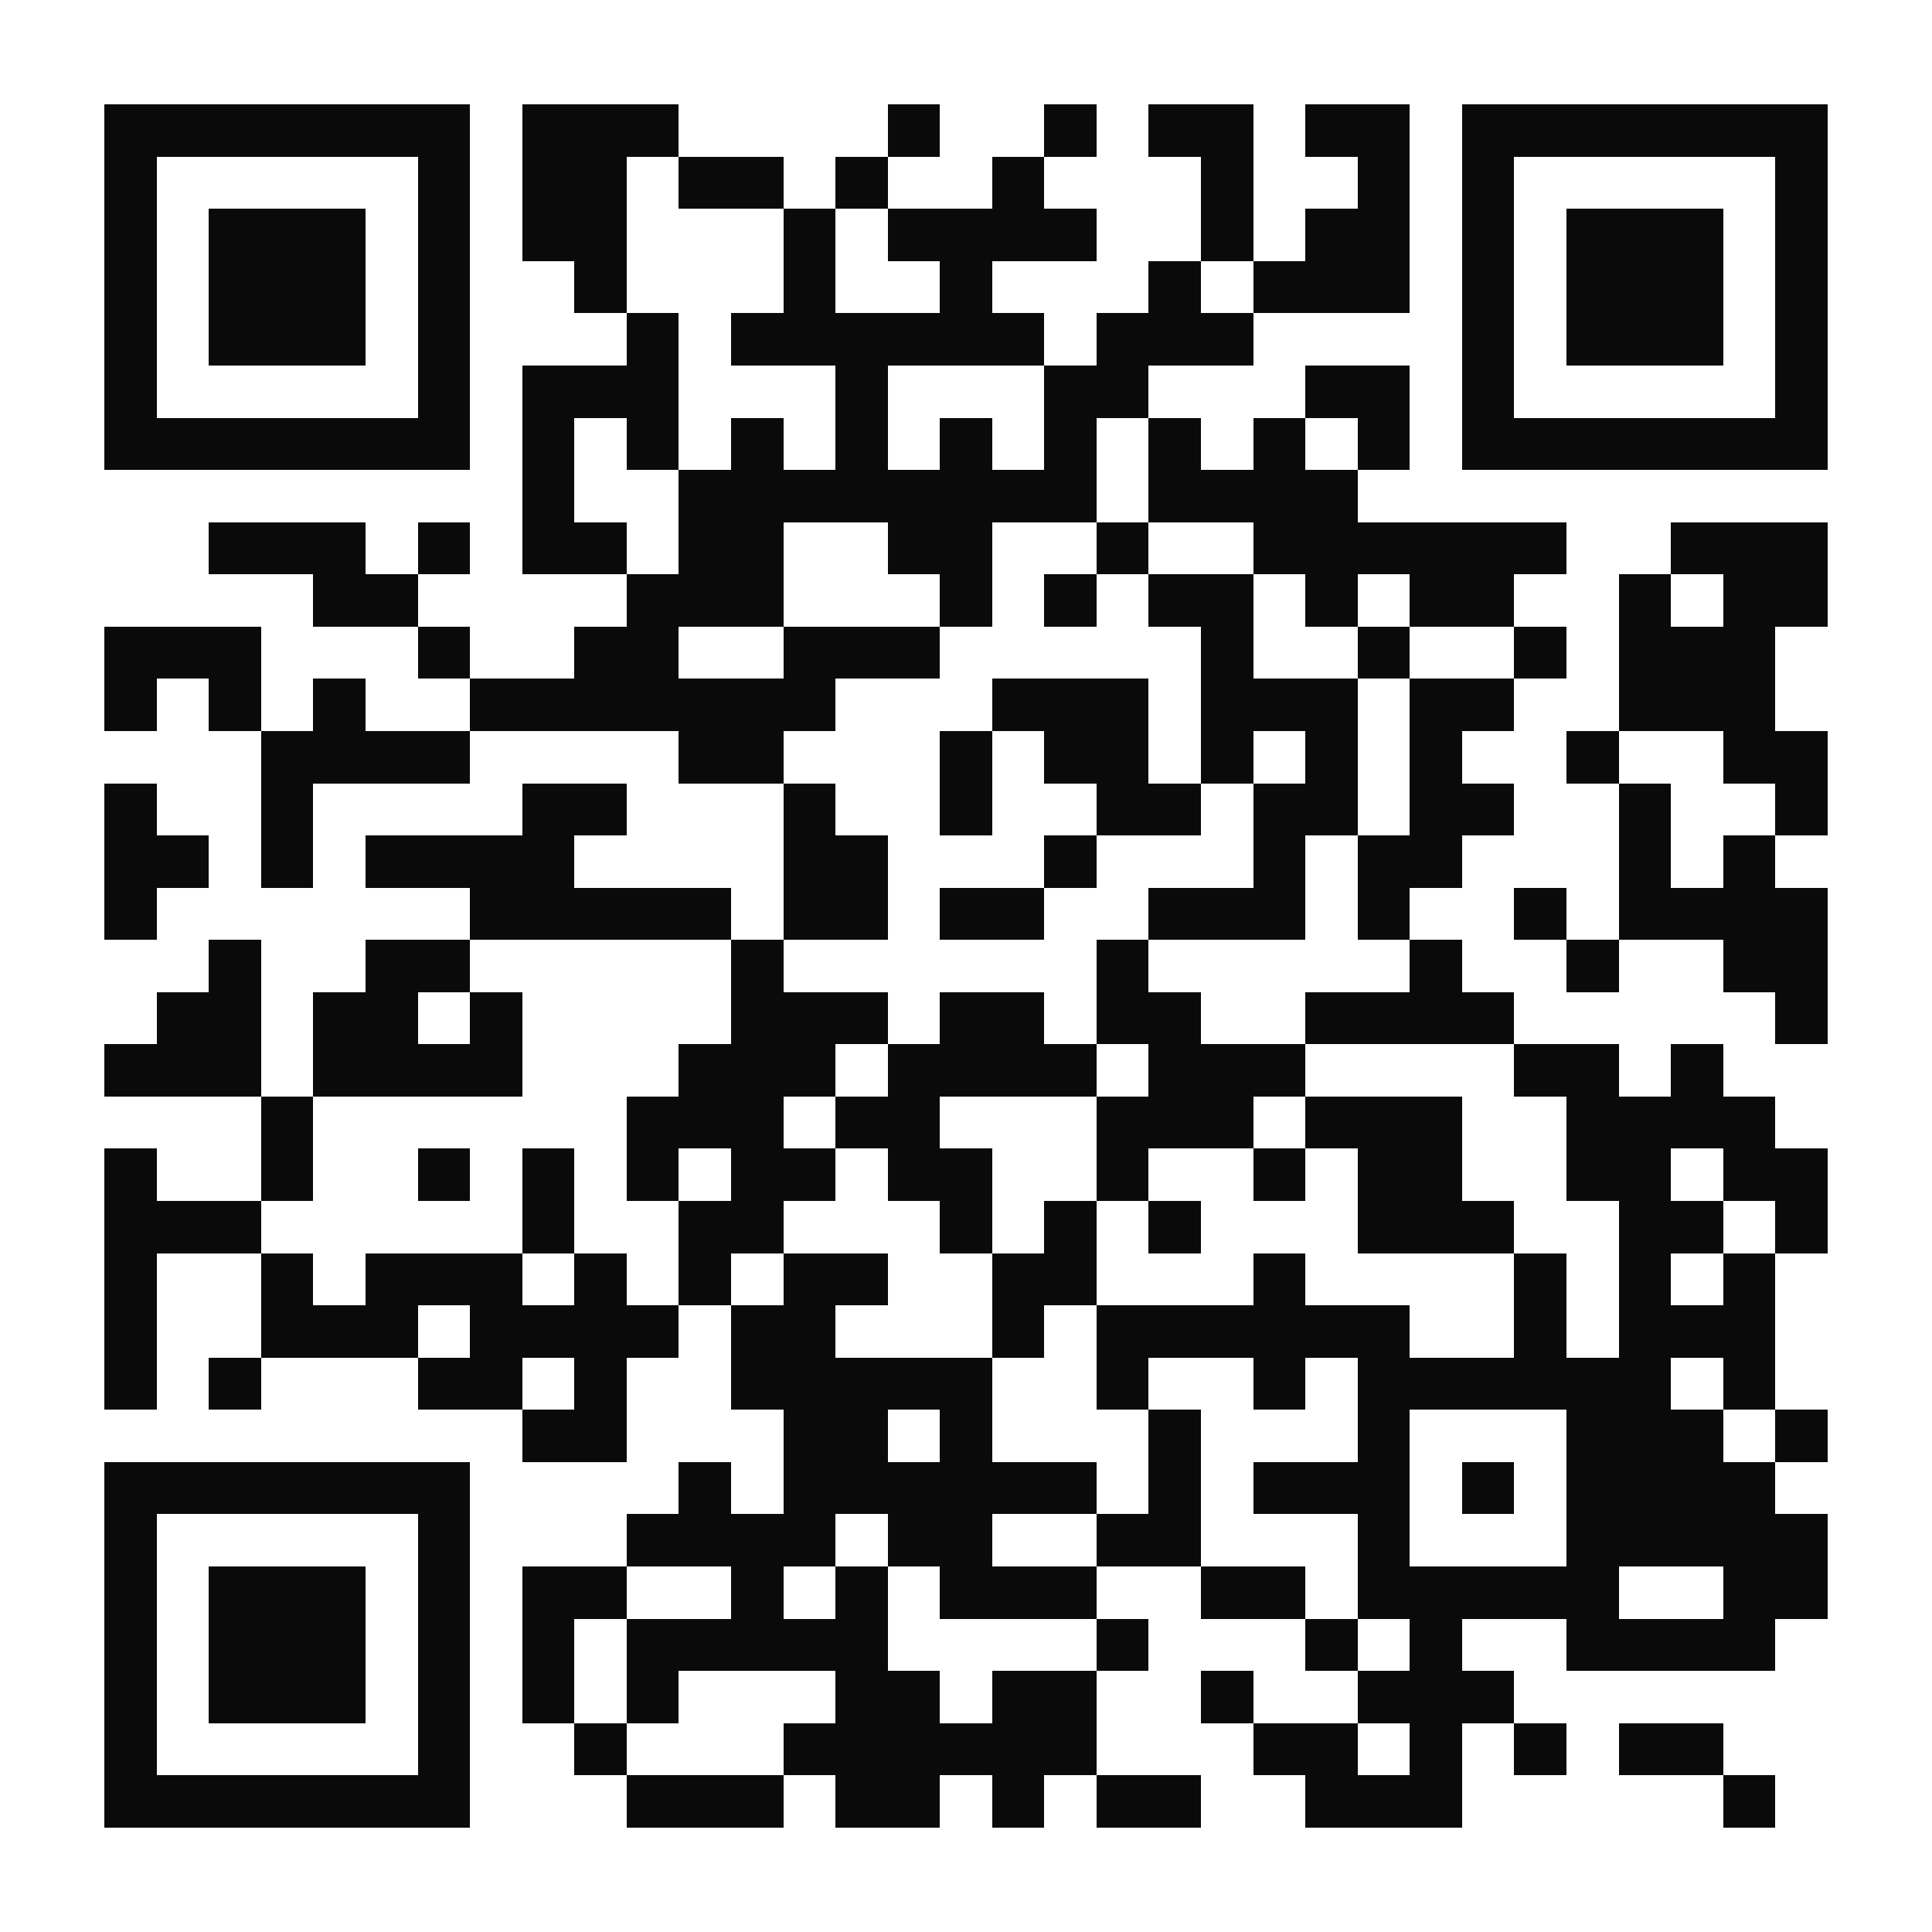
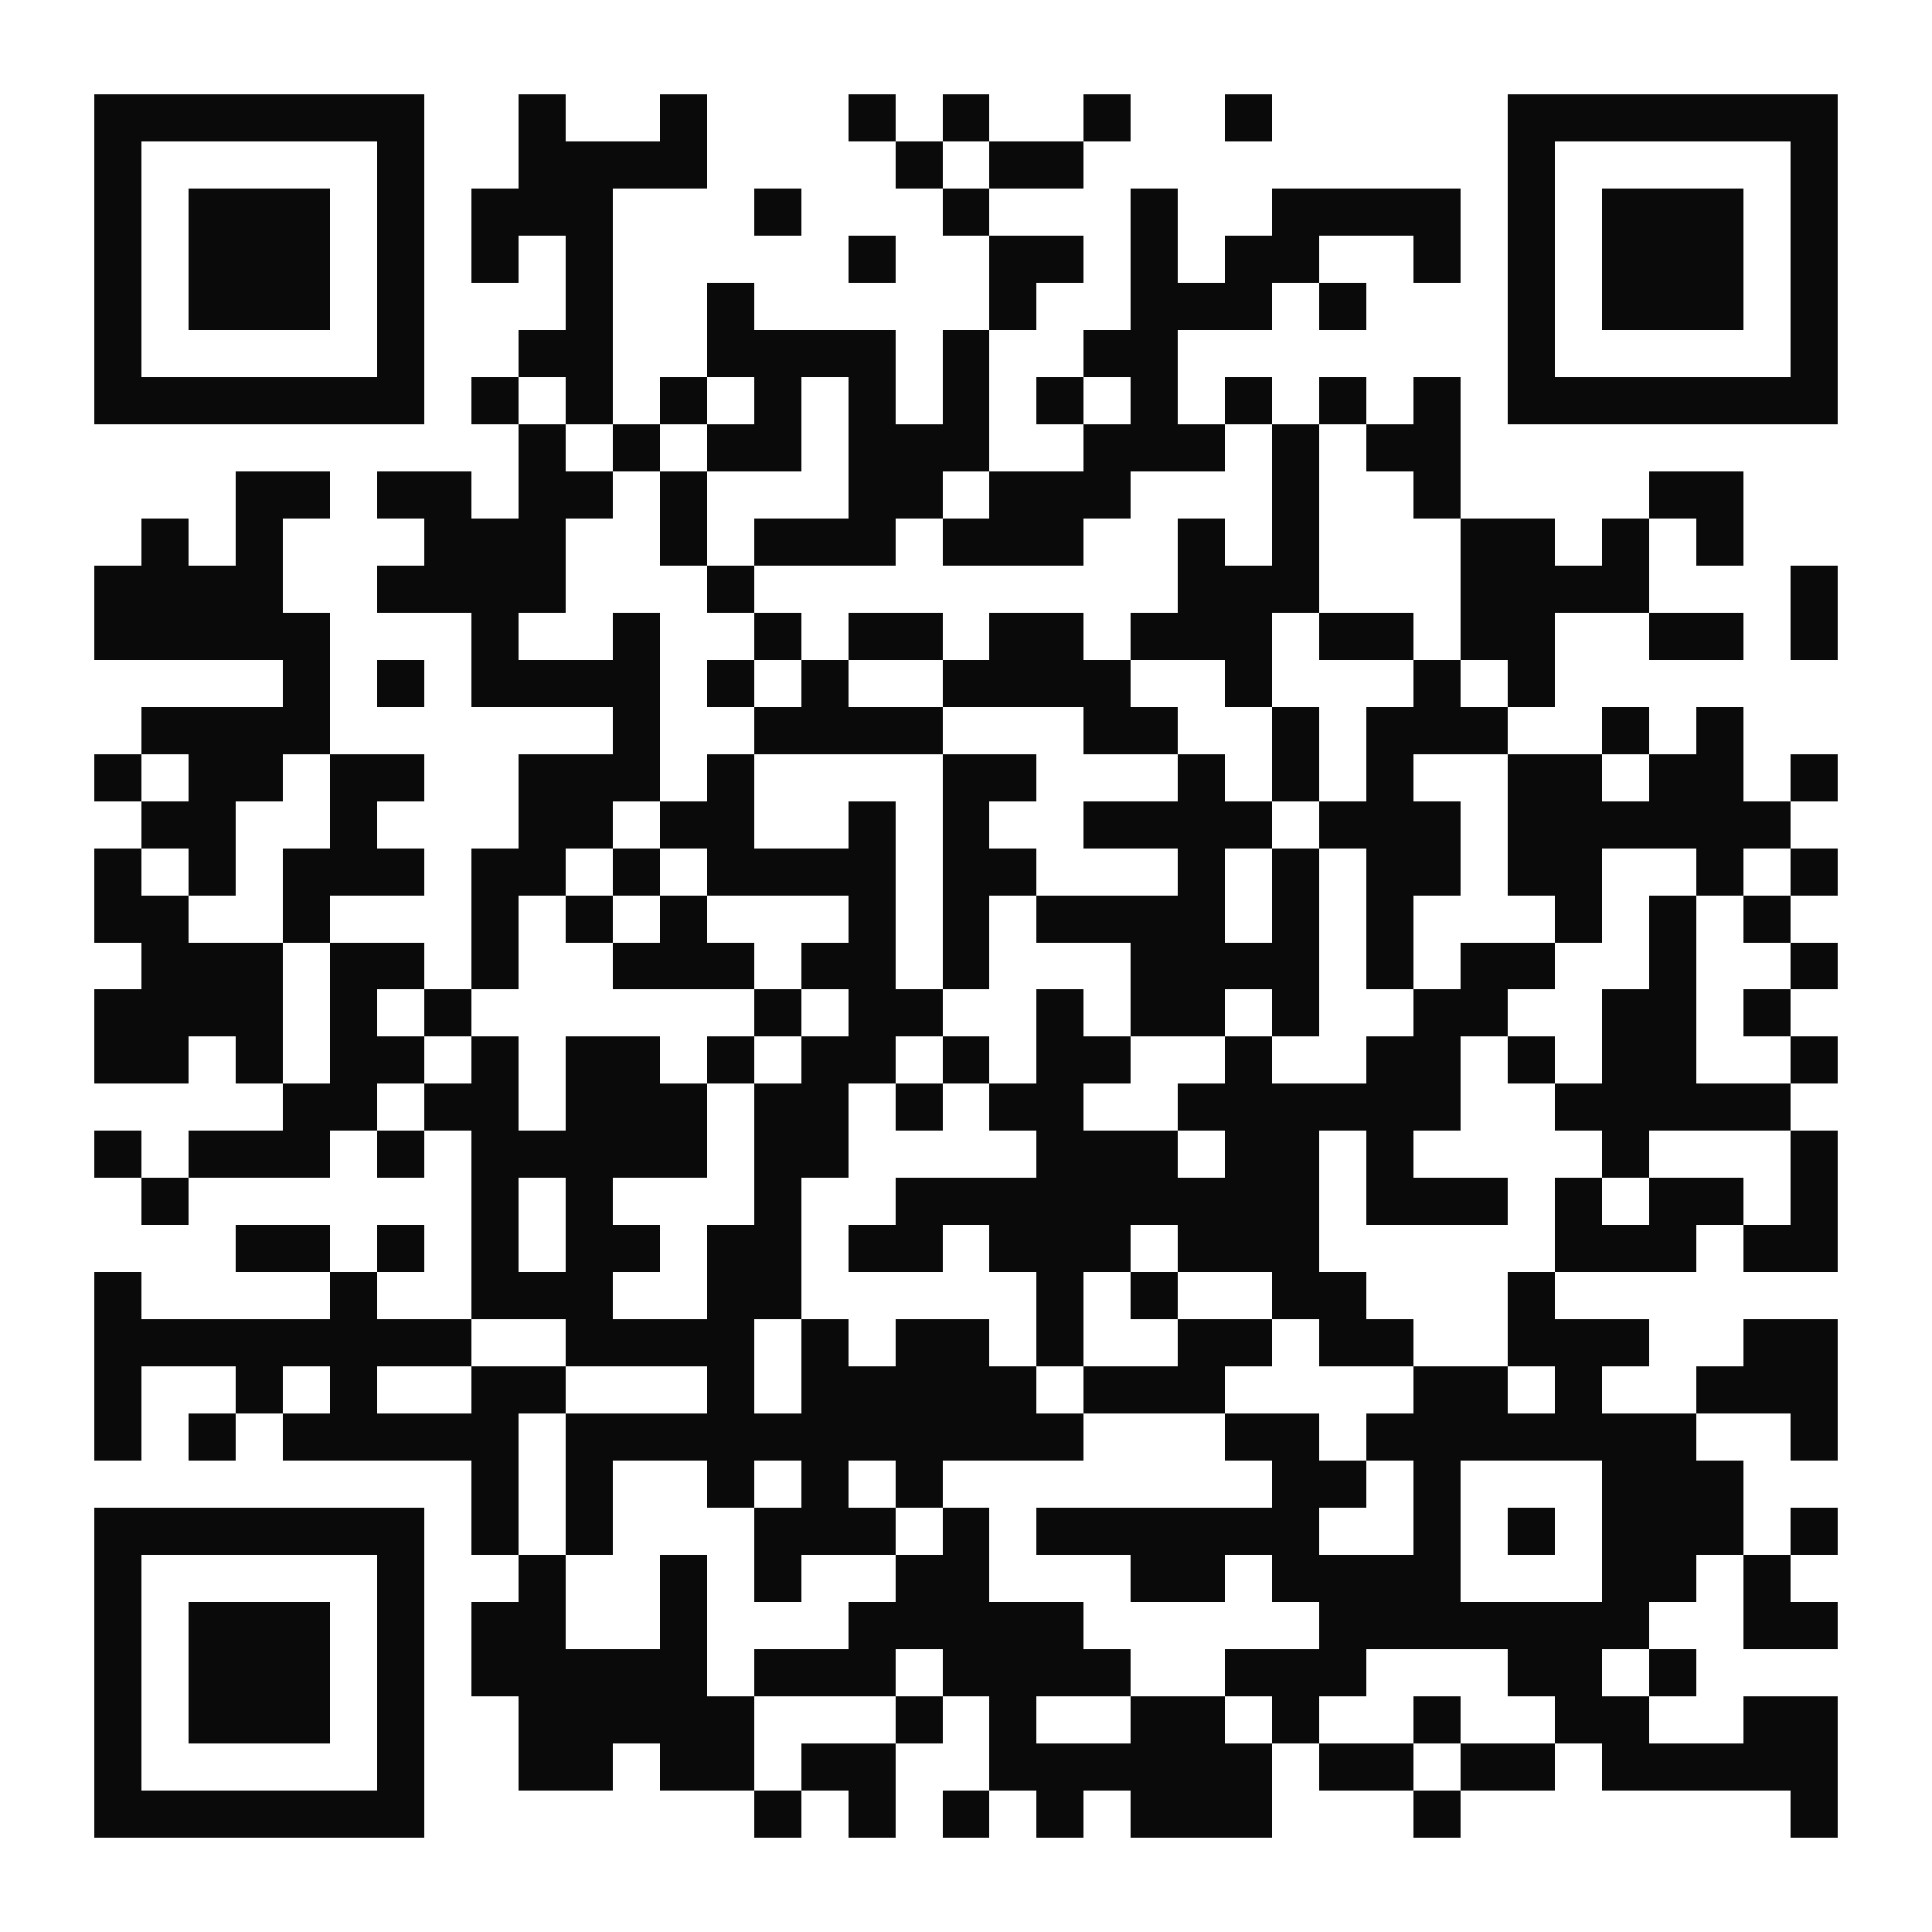
- <svg xmlns="http://www.w3.org/2000/svg" width="1024" height="1024" viewBox="0 0 37 37" shape-rendering="crispEdges">
-   <path fill="#FFFFFF" d="M0 0h37v37H0z" />
-   <path stroke="#0A0A0A" d="M2 2.5h7m1 0h3m4 0h1m2 0h1m1 0h2m1 0h2m1 0h7M2 3.5h1m5 0h1m1 0h2m1 0h2m1 0h1m2 0h1m3 0h1m2 0h1m1 0h1m5 0h1M2 4.5h1m1 0h3m1 0h1m1 0h2m3 0h1m1 0h4m2 0h1m1 0h2m1 0h1m1 0h3m1 0h1M2 5.5h1m1 0h3m1 0h1m2 0h1m3 0h1m2 0h1m3 0h1m1 0h3m1 0h1m1 0h3m1 0h1M2 6.5h1m1 0h3m1 0h1m3 0h1m1 0h6m1 0h3m4 0h1m1 0h3m1 0h1M2 7.5h1m5 0h1m1 0h3m3 0h1m3 0h2m3 0h2m1 0h1m5 0h1M2 8.5h7m1 0h1m1 0h1m1 0h1m1 0h1m1 0h1m1 0h1m1 0h1m1 0h1m1 0h1m1 0h7M10 9.5h1m2 0h8m1 0h4M4 10.5h3m1 0h1m1 0h2m1 0h2m2 0h2m2 0h1m2 0h6m2 0h3M6 11.5h2m4 0h3m3 0h1m1 0h1m1 0h2m1 0h1m1 0h2m2 0h1m1 0h2M2 12.5h3m3 0h1m2 0h2m2 0h3m5 0h1m2 0h1m2 0h1m1 0h3M2 13.5h1m1 0h1m1 0h1m2 0h7m3 0h3m1 0h3m1 0h2m2 0h3M5 14.5h4m4 0h2m3 0h1m1 0h2m1 0h1m1 0h1m1 0h1m2 0h1m2 0h2M2 15.5h1m2 0h1m4 0h2m3 0h1m2 0h1m2 0h2m1 0h2m1 0h2m2 0h1m2 0h1M2 16.5h2m1 0h1m1 0h4m4 0h2m3 0h1m3 0h1m1 0h2m3 0h1m1 0h1M2 17.5h1m6 0h5m1 0h2m1 0h2m2 0h3m1 0h1m2 0h1m1 0h4M4 18.5h1m2 0h2m5 0h1m6 0h1m5 0h1m2 0h1m2 0h2M3 19.5h2m1 0h2m1 0h1m4 0h3m1 0h2m1 0h2m2 0h4m5 0h1M2 20.5h3m1 0h4m3 0h3m1 0h4m1 0h3m4 0h2m1 0h1M5 21.5h1m6 0h3m1 0h2m3 0h3m1 0h3m2 0h4M2 22.5h1m2 0h1m2 0h1m1 0h1m1 0h1m1 0h2m1 0h2m2 0h1m2 0h1m1 0h2m2 0h2m1 0h2M2 23.5h3m5 0h1m2 0h2m3 0h1m1 0h1m1 0h1m3 0h3m2 0h2m1 0h1M2 24.5h1m2 0h1m1 0h3m1 0h1m1 0h1m1 0h2m2 0h2m3 0h1m4 0h1m1 0h1m1 0h1M2 25.5h1m2 0h3m1 0h4m1 0h2m3 0h1m1 0h6m2 0h1m1 0h3M2 26.5h1m1 0h1m3 0h2m1 0h1m2 0h5m2 0h1m2 0h1m1 0h6m1 0h1M10 27.5h2m3 0h2m1 0h1m3 0h1m3 0h1m3 0h3m1 0h1M2 28.5h7m4 0h1m1 0h6m1 0h1m1 0h3m1 0h1m1 0h4M2 29.5h1m5 0h1m3 0h4m1 0h2m2 0h2m3 0h1m3 0h5M2 30.5h1m1 0h3m1 0h1m1 0h2m2 0h1m1 0h1m1 0h3m2 0h2m1 0h5m2 0h2M2 31.5h1m1 0h3m1 0h1m1 0h1m1 0h5m4 0h1m3 0h1m1 0h1m2 0h4M2 32.5h1m1 0h3m1 0h1m1 0h1m1 0h1m3 0h2m1 0h2m2 0h1m2 0h3M2 33.5h1m5 0h1m2 0h1m3 0h6m3 0h2m1 0h1m1 0h1m1 0h2M2 34.5h7m3 0h3m1 0h2m1 0h1m1 0h2m2 0h3m5 0h1" />
+ <svg xmlns="http://www.w3.org/2000/svg" width="1024" height="1024" viewBox="0 0 41 41" shape-rendering="crispEdges">
+   <path fill="#FFFFFF" d="M0 0h41v41H0z" />
+   <path stroke="#0A0A0A" d="M2 2.5h7m2 0h1m2 0h1m3 0h1m1 0h1m2 0h1m2 0h1m5 0h7M2 3.5h1m5 0h1m2 0h4m4 0h1m1 0h2m9 0h1m5 0h1M2 4.5h1m1 0h3m1 0h1m1 0h3m3 0h1m3 0h1m3 0h1m2 0h4m1 0h1m1 0h3m1 0h1M2 5.5h1m1 0h3m1 0h1m1 0h1m1 0h1m5 0h1m2 0h2m1 0h1m1 0h2m2 0h1m1 0h1m1 0h3m1 0h1M2 6.5h1m1 0h3m1 0h1m3 0h1m2 0h1m5 0h1m2 0h3m1 0h1m3 0h1m1 0h3m1 0h1M2 7.5h1m5 0h1m2 0h2m2 0h4m1 0h1m2 0h2m7 0h1m5 0h1M2 8.5h7m1 0h1m1 0h1m1 0h1m1 0h1m1 0h1m1 0h1m1 0h1m1 0h1m1 0h1m1 0h1m1 0h1m1 0h7M11 9.5h1m1 0h1m1 0h2m1 0h3m2 0h3m1 0h1m1 0h2M5 10.5h2m1 0h2m1 0h2m1 0h1m3 0h2m1 0h3m3 0h1m2 0h1m4 0h2M3 11.5h1m1 0h1m3 0h3m2 0h1m1 0h3m1 0h3m2 0h1m1 0h1m3 0h2m1 0h1m1 0h1M2 12.5h4m2 0h4m3 0h1m9 0h3m3 0h4m3 0h1M2 13.5h5m3 0h1m2 0h1m2 0h1m1 0h2m1 0h2m1 0h3m1 0h2m1 0h2m2 0h2m1 0h1M6 14.5h1m1 0h1m1 0h4m1 0h1m1 0h1m2 0h4m2 0h1m3 0h1m1 0h1M3 15.5h4m6 0h1m2 0h4m3 0h2m2 0h1m1 0h3m2 0h1m1 0h1M2 16.5h1m1 0h2m1 0h2m2 0h3m1 0h1m4 0h2m3 0h1m1 0h1m1 0h1m2 0h2m1 0h2m1 0h1M3 17.5h2m2 0h1m3 0h2m1 0h2m2 0h1m1 0h1m2 0h4m1 0h3m1 0h6M2 18.5h1m1 0h1m1 0h3m1 0h2m1 0h1m1 0h4m1 0h2m3 0h1m1 0h1m1 0h2m1 0h2m2 0h1m1 0h1M2 19.5h2m2 0h1m3 0h1m1 0h1m1 0h1m3 0h1m1 0h1m1 0h4m1 0h1m1 0h1m3 0h1m1 0h1m1 0h1M3 20.5h3m1 0h2m1 0h1m2 0h3m1 0h2m1 0h1m3 0h4m1 0h1m1 0h2m2 0h1m2 0h1M2 21.5h4m1 0h1m1 0h1m6 0h1m1 0h2m2 0h1m1 0h2m1 0h1m2 0h2m2 0h2m1 0h1M2 22.5h2m1 0h1m1 0h2m1 0h1m1 0h2m1 0h1m1 0h2m1 0h1m1 0h2m2 0h1m2 0h2m1 0h1m1 0h2m2 0h1M6 23.5h2m1 0h2m1 0h3m1 0h2m1 0h1m1 0h2m2 0h6m2 0h5M2 24.5h1m1 0h3m1 0h1m1 0h5m1 0h2m4 0h3m1 0h2m1 0h1m4 0h1m3 0h1M3 25.5h1m6 0h1m1 0h1m3 0h1m2 0h9m1 0h3m1 0h1m1 0h2m1 0h1M5 26.5h2m1 0h1m1 0h1m1 0h2m1 0h2m1 0h2m1 0h3m1 0h3m5 0h3m1 0h2M2 27.5h1m4 0h1m2 0h3m2 0h2m5 0h1m1 0h1m2 0h2m3 0h1M2 28.5h8m2 0h4m1 0h1m1 0h2m1 0h1m2 0h2m1 0h2m2 0h3m2 0h2M2 29.5h1m2 0h1m1 0h1m2 0h2m3 0h1m1 0h5m1 0h3m4 0h2m1 0h1m2 0h3M2 30.5h1m1 0h1m1 0h5m1 0h11m3 0h2m1 0h7m2 0h1M10 31.5h1m1 0h1m2 0h1m1 0h1m1 0h1m7 0h2m1 0h1m3 0h3M2 32.5h7m1 0h1m1 0h1m3 0h3m1 0h1m1 0h6m2 0h1m1 0h1m1 0h3m1 0h1M2 33.5h1m5 0h1m2 0h1m2 0h1m1 0h1m2 0h2m3 0h2m1 0h4m3 0h2m1 0h1M2 34.5h1m1 0h3m1 0h1m1 0h2m2 0h1m3 0h5m5 0h7m2 0h2M2 35.5h1m1 0h3m1 0h1m1 0h5m1 0h3m1 0h4m2 0h3m3 0h2m1 0h1M2 36.5h1m1 0h3m1 0h1m2 0h5m3 0h1m1 0h1m2 0h2m1 0h1m2 0h1m2 0h2m2 0h2M2 37.5h1m5 0h1m2 0h2m1 0h2m1 0h2m2 0h6m1 0h2m1 0h2m1 0h5M2 38.5h7m7 0h1m1 0h1m1 0h1m1 0h1m1 0h3m3 0h1m7 0h1" />
</svg>
